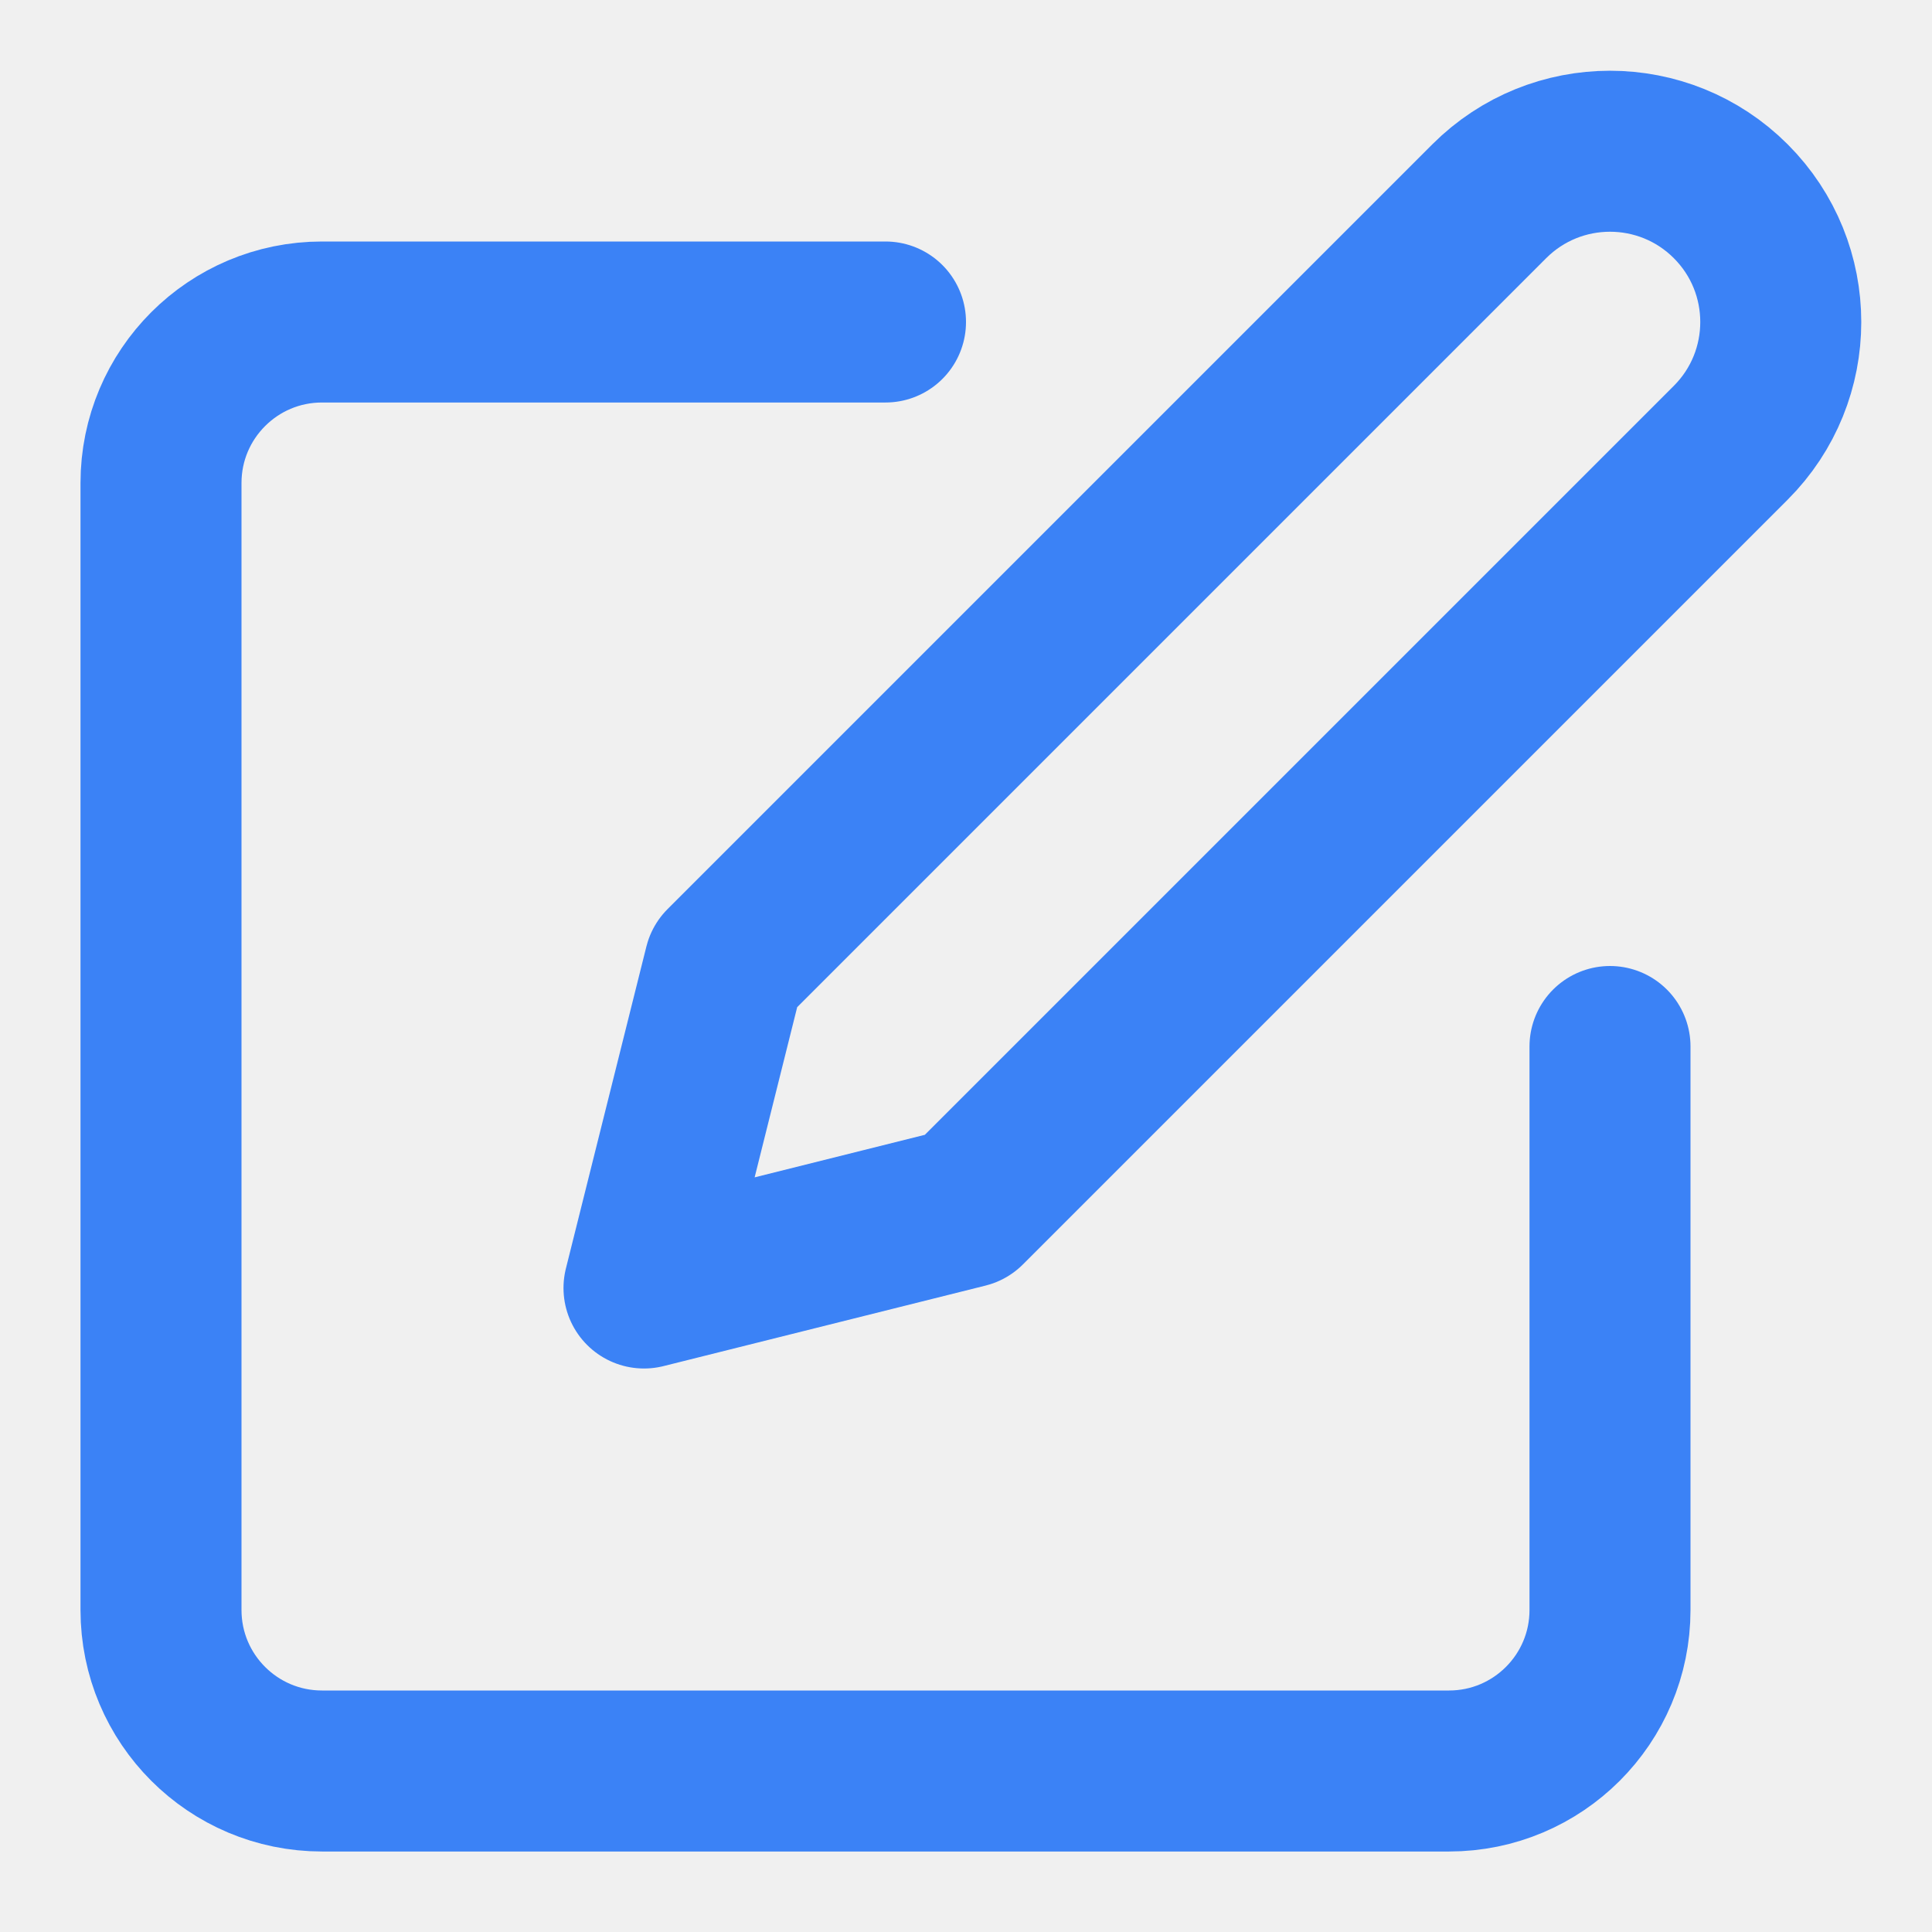
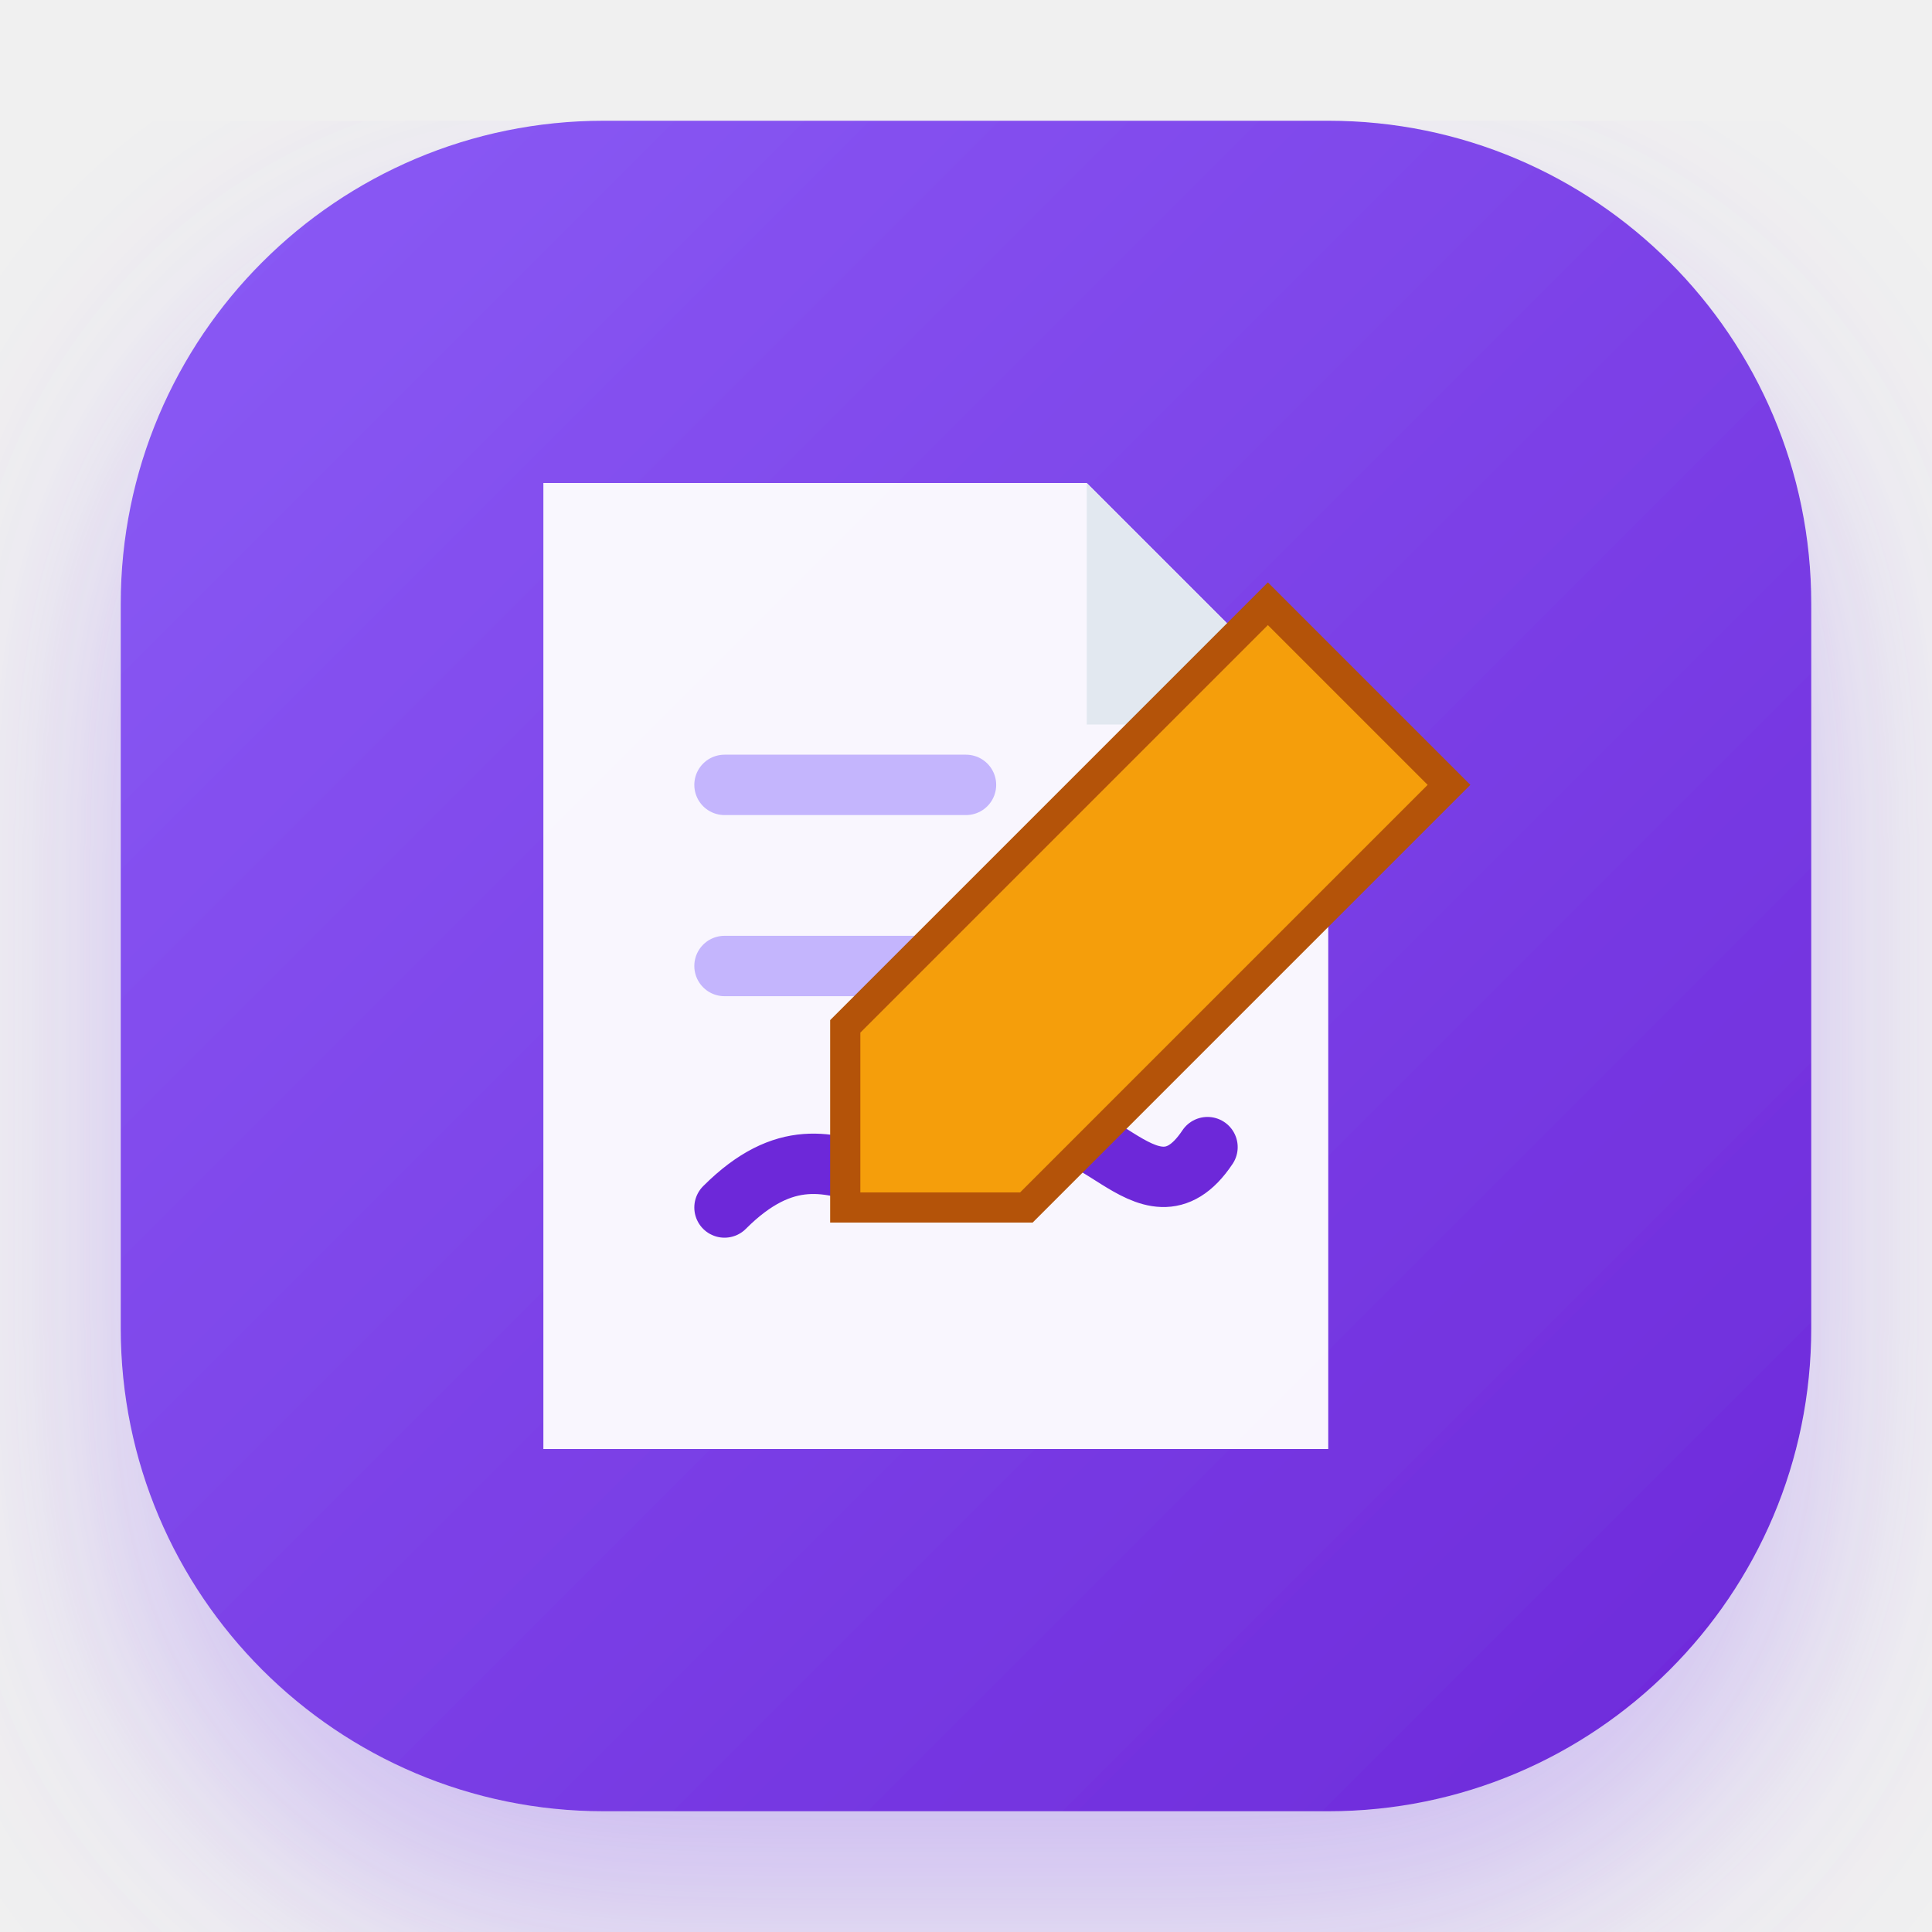
- <svg xmlns="http://www.w3.org/2000/svg" viewBox="0 0 24 24" fill="none" stroke="#3B82F6" stroke-width="2" stroke-linecap="round" stroke-linejoin="round">
-   <path d="M11 4H4a2 2 0 0 0-2 2v14a2 2 0 0 0 2 2h14a2 2 0 0 0 2-2v-7" />
-   <path d="M18.5 2.5a2.121 2.121 0 0 1 3 3L12 15l-4 1 1-4 9.5-9.5z" />
+ <svg xmlns="http://www.w3.org/2000/svg" viewBox="0 0 64 64" width="64" height="64">
+   <defs>
+     <linearGradient id="editGrad" x1="0%" y1="0%" x2="100%" y2="100%">
+       <stop offset="0%" stop-color="#8B5CF6" />
+       <stop offset="100%" stop-color="#6D28D9" />
+     </linearGradient>
+     <filter id="editGlow" x="-20%" y="-20%" width="140%" height="140%">
+       <feDropShadow dx="0" dy="4" stdDeviation="4" flood-color="#8B5CF6" flood-opacity="0.35" />
+     </filter>
+   </defs>
+   <rect x="4" y="4" width="56" height="56" rx="16" fill="url(#editGrad)" filter="url(#editGlow)" />
+   <path d="M18 16 H36 L44 24 V48 H18 Z" fill="#FFFFFF" fill-opacity="0.95" />
+   <path d="M36 16 V24 H44" fill="#E2E8F0" />
+   <line x1="24" y1="26" x2="32" y2="26" stroke="#C4B5FD" stroke-width="2" stroke-linecap="round" />
+   <line x1="24" y1="32" x2="38" y2="32" stroke="#C4B5FD" stroke-width="2" stroke-linecap="round" />
+   <path d="M24 40 C28 36, 30 42, 34 38 C36 36, 38 41, 40 38" stroke="#6D28D9" stroke-width="2" fill="none" stroke-linecap="round" />
+   <path d="M42 20 L48 26 L34 40 L28 40 L28 34 Z" fill="#F59E0B" stroke="#B45309" stroke-width="1" />
</svg>
